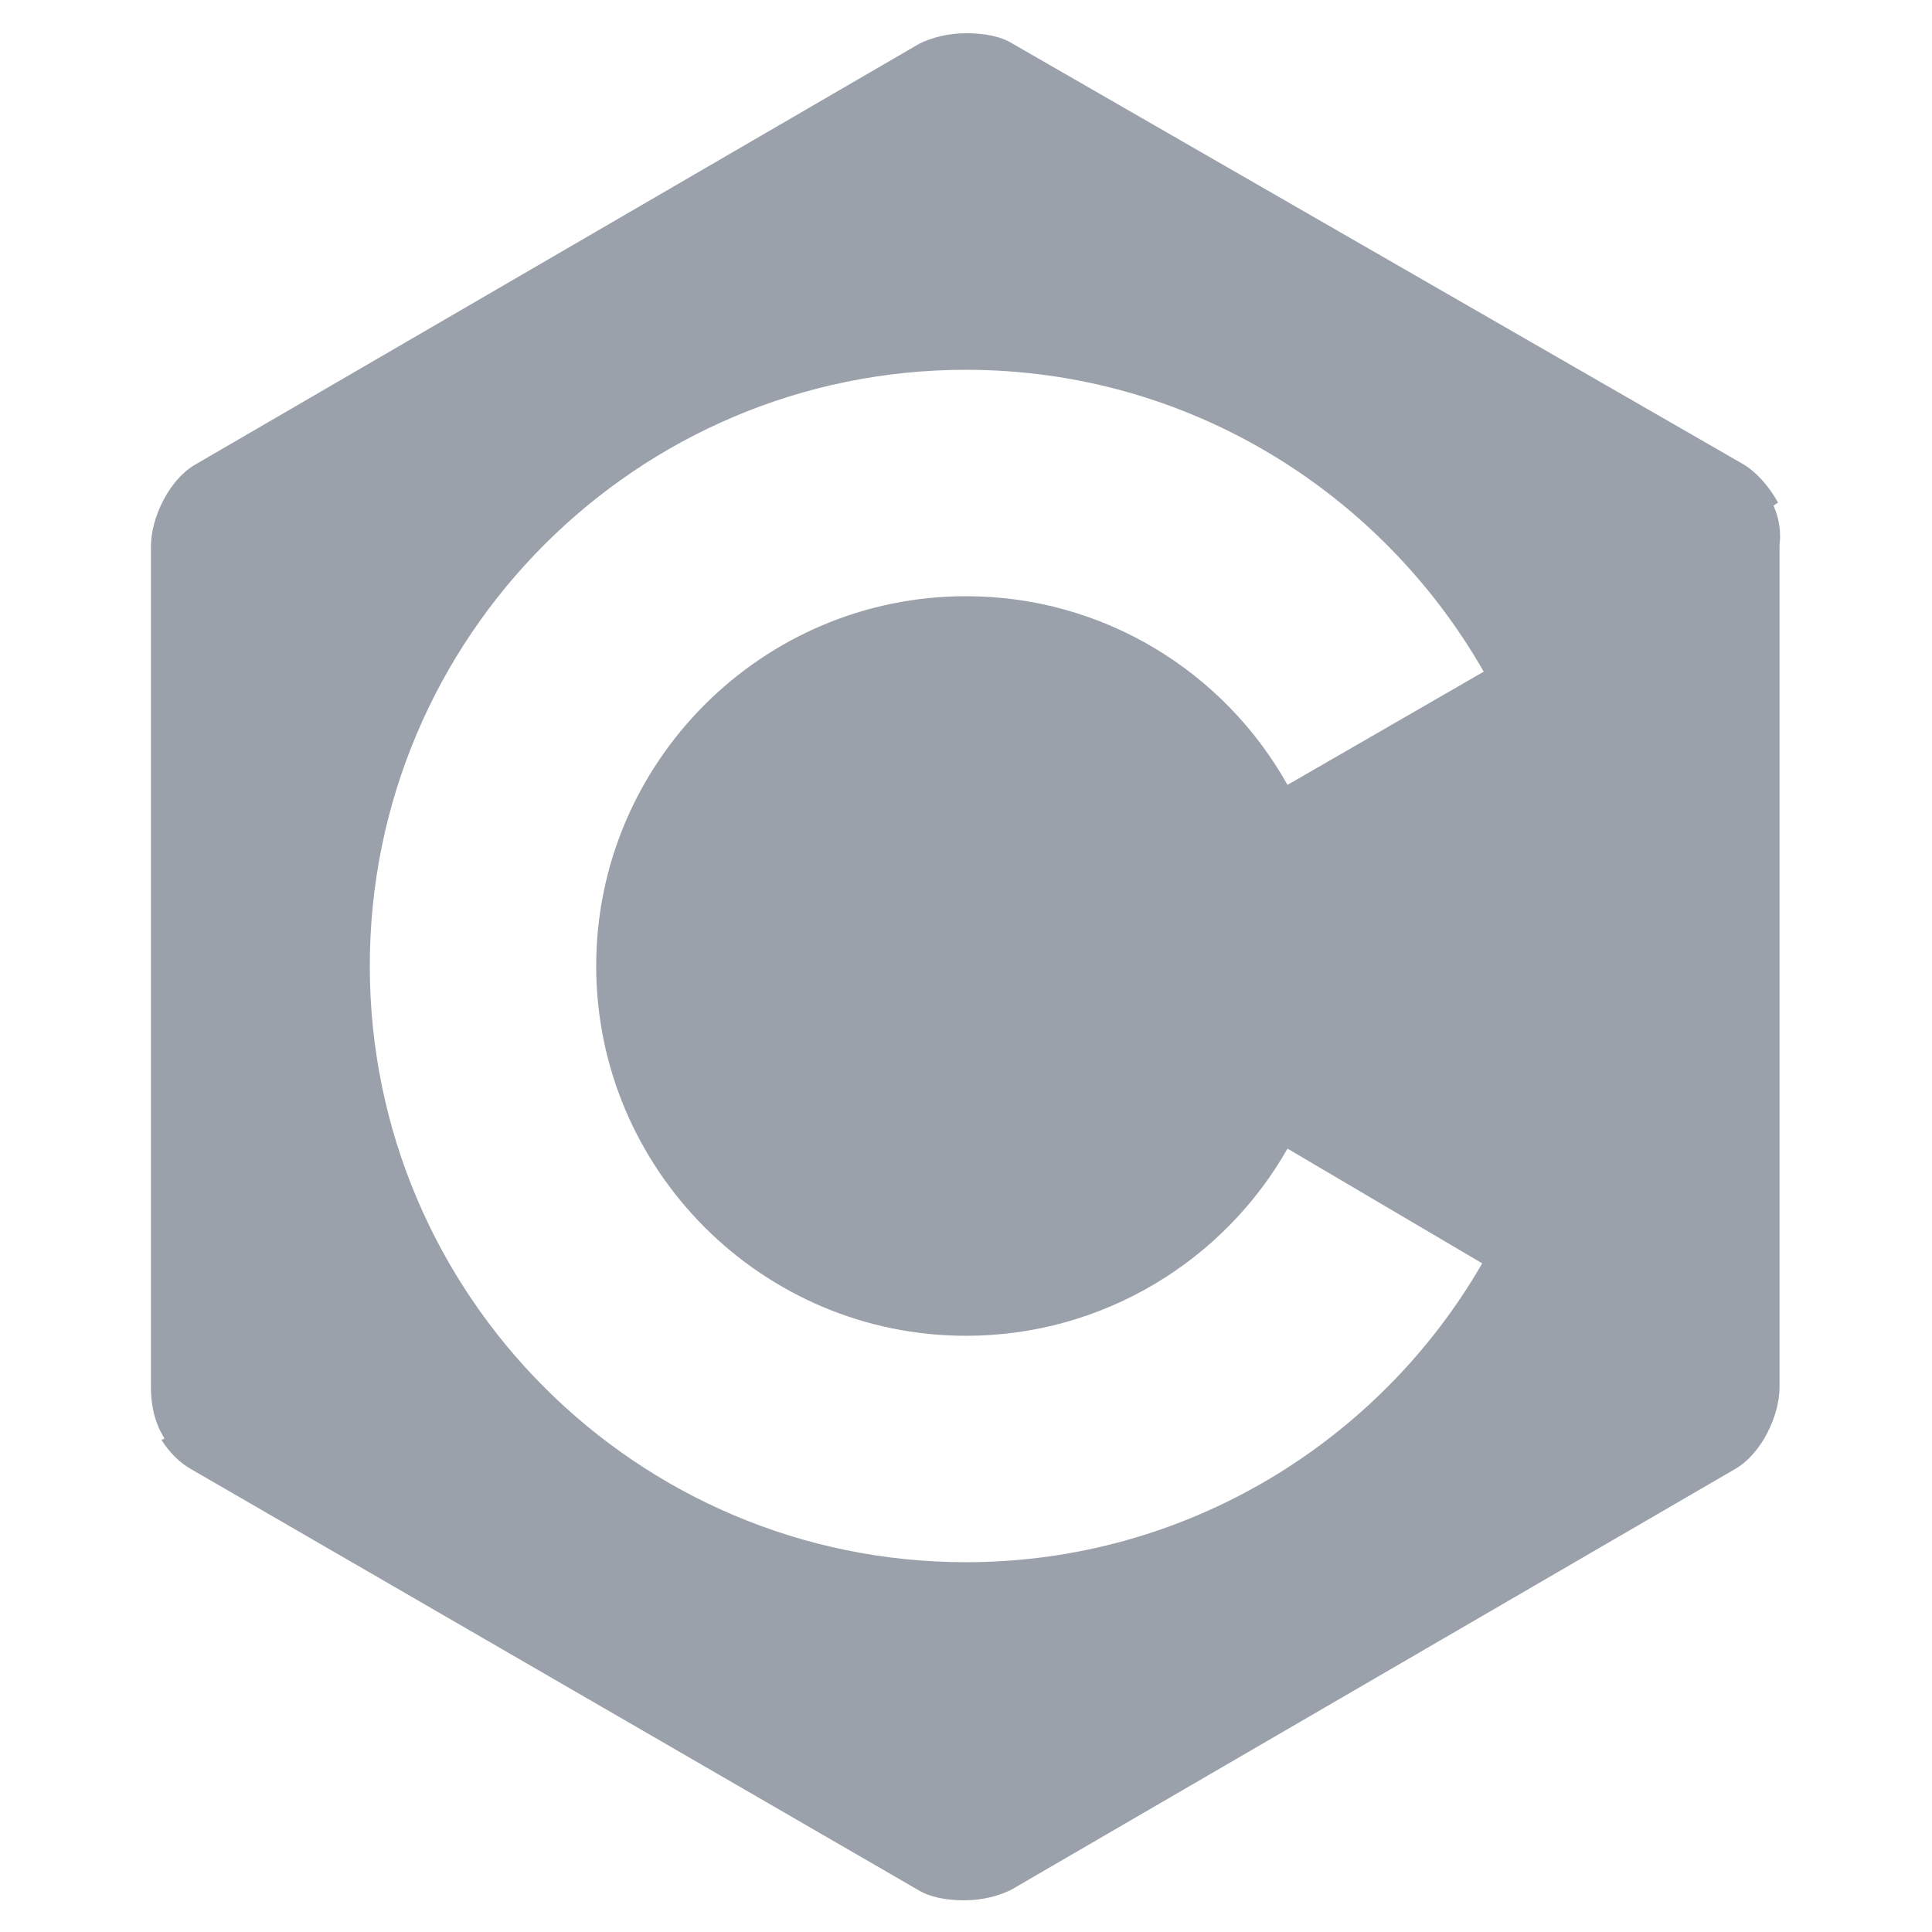
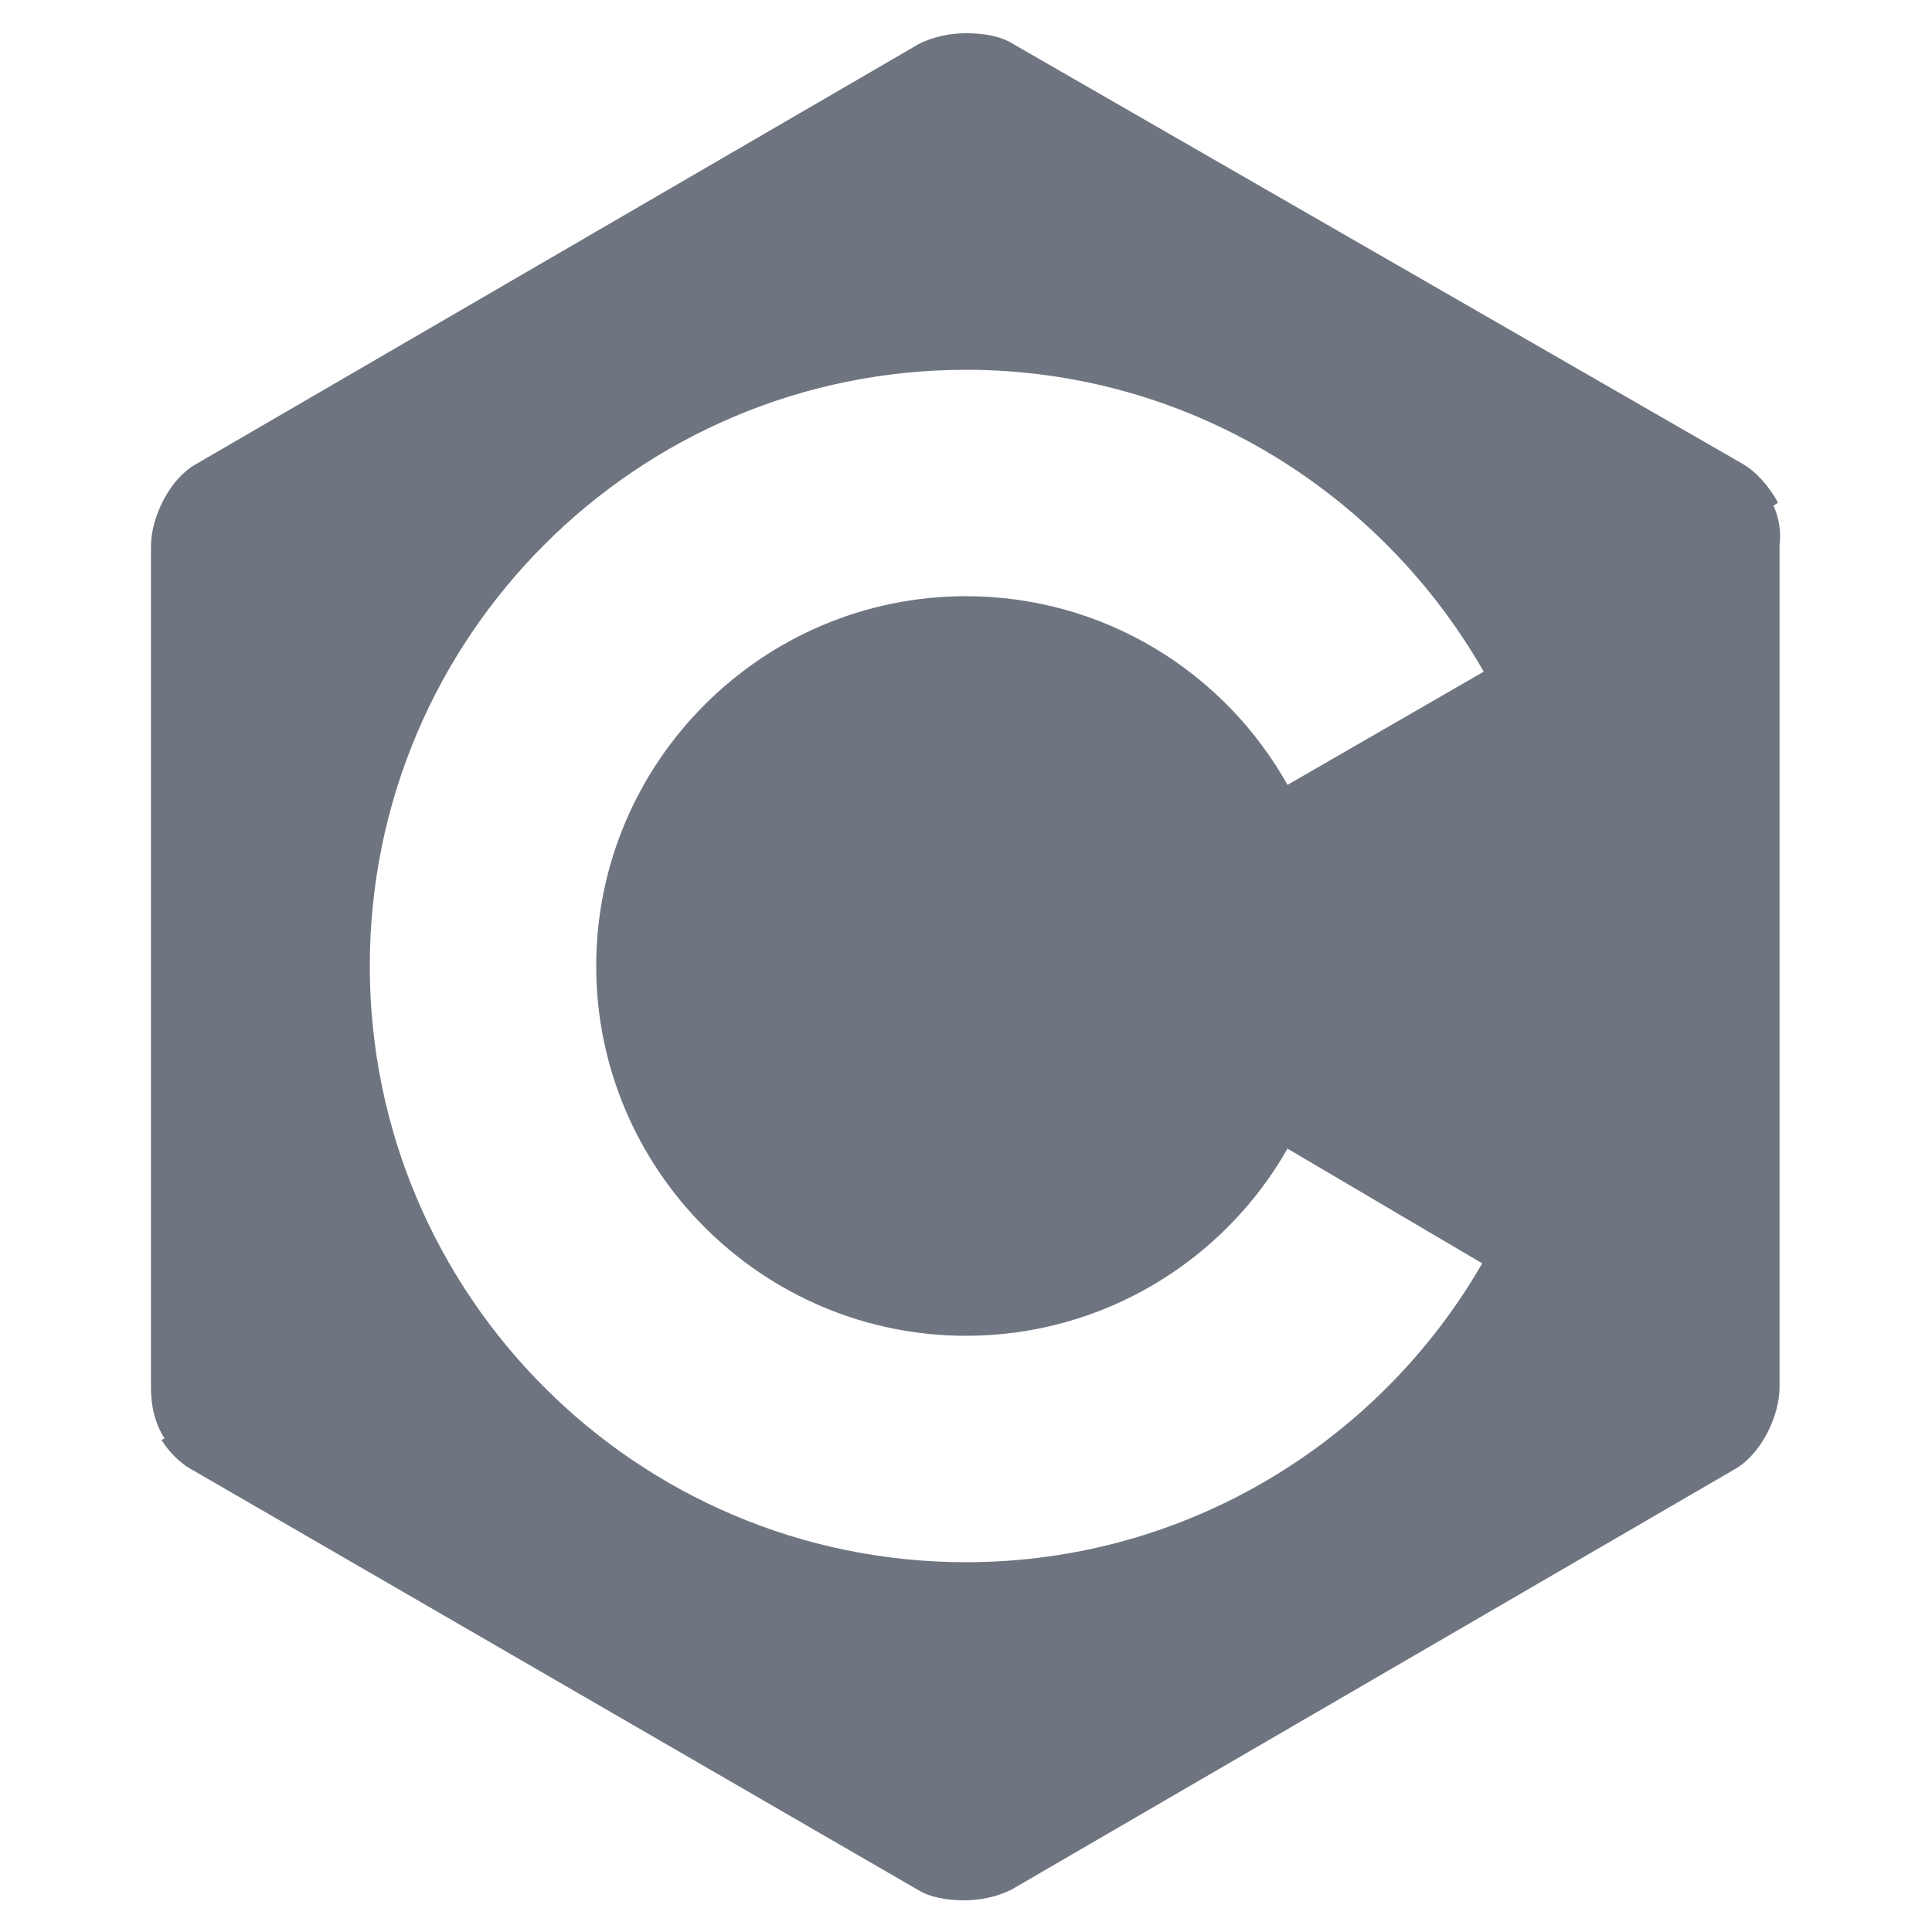
<svg xmlns="http://www.w3.org/2000/svg" fill="#6f7580" viewBox="0 0 128 128">
-   <path fill="#9ba1ab" d="M117.5 33.5l.3-.2c-.6-1.1-1.5-2.1-2.4-2.6L67.1 2.9c-.8-.5-1.9-.7-3.1-.7-1.2 0-2.3.3-3.1.7l-48 27.9c-1.7 1-2.9 3.5-2.9 5.4v55.7c0 1.1.2 2.3.9 3.4l-.2.1c.5.8 1.2 1.5 1.9 1.9l48.2 27.9c.8.5 1.9.7 3.1.7 1.2 0 2.3-.3 3.1-.7l48-27.9c1.7-1 2.9-3.5 2.9-5.4V36.1c.1-.8 0-1.7-.4-2.6zM64 88.5c9.1 0 17.1-5 21.3-12.4l12.9 7.6c-6.8 11.8-19.6 19.8-34.2 19.8-21.8 0-39.5-17.7-39.5-39.5S42.2 24.5 64 24.5c14.7 0 27.5 8.1 34.3 20l-13 7.5C81.1 44.5 73.1 39.5 64 39.5c-13.5 0-24.5 11-24.5 24.5s11 24.5 24.5 24.5z" />
+   <path fill="#6f7580" d="M117.5 33.5l.3-.2c-.6-1.1-1.5-2.1-2.4-2.6L67.1 2.9c-.8-.5-1.9-.7-3.1-.7-1.2 0-2.3.3-3.1.7l-48 27.9c-1.7 1-2.9 3.5-2.9 5.4v55.7c0 1.1.2 2.3.9 3.4l-.2.1c.5.8 1.2 1.5 1.9 1.9l48.2 27.9c.8.5 1.9.7 3.1.7 1.2 0 2.3-.3 3.1-.7l48-27.9c1.7-1 2.9-3.5 2.9-5.4V36.1c.1-.8 0-1.7-.4-2.6zM64 88.5c9.1 0 17.1-5 21.3-12.4l12.9 7.6c-6.8 11.8-19.6 19.8-34.2 19.8-21.8 0-39.5-17.7-39.5-39.5S42.2 24.5 64 24.5c14.7 0 27.5 8.1 34.3 20l-13 7.5C81.1 44.5 73.1 39.5 64 39.5c-13.5 0-24.5 11-24.5 24.5s11 24.5 24.5 24.5z" />
</svg>
